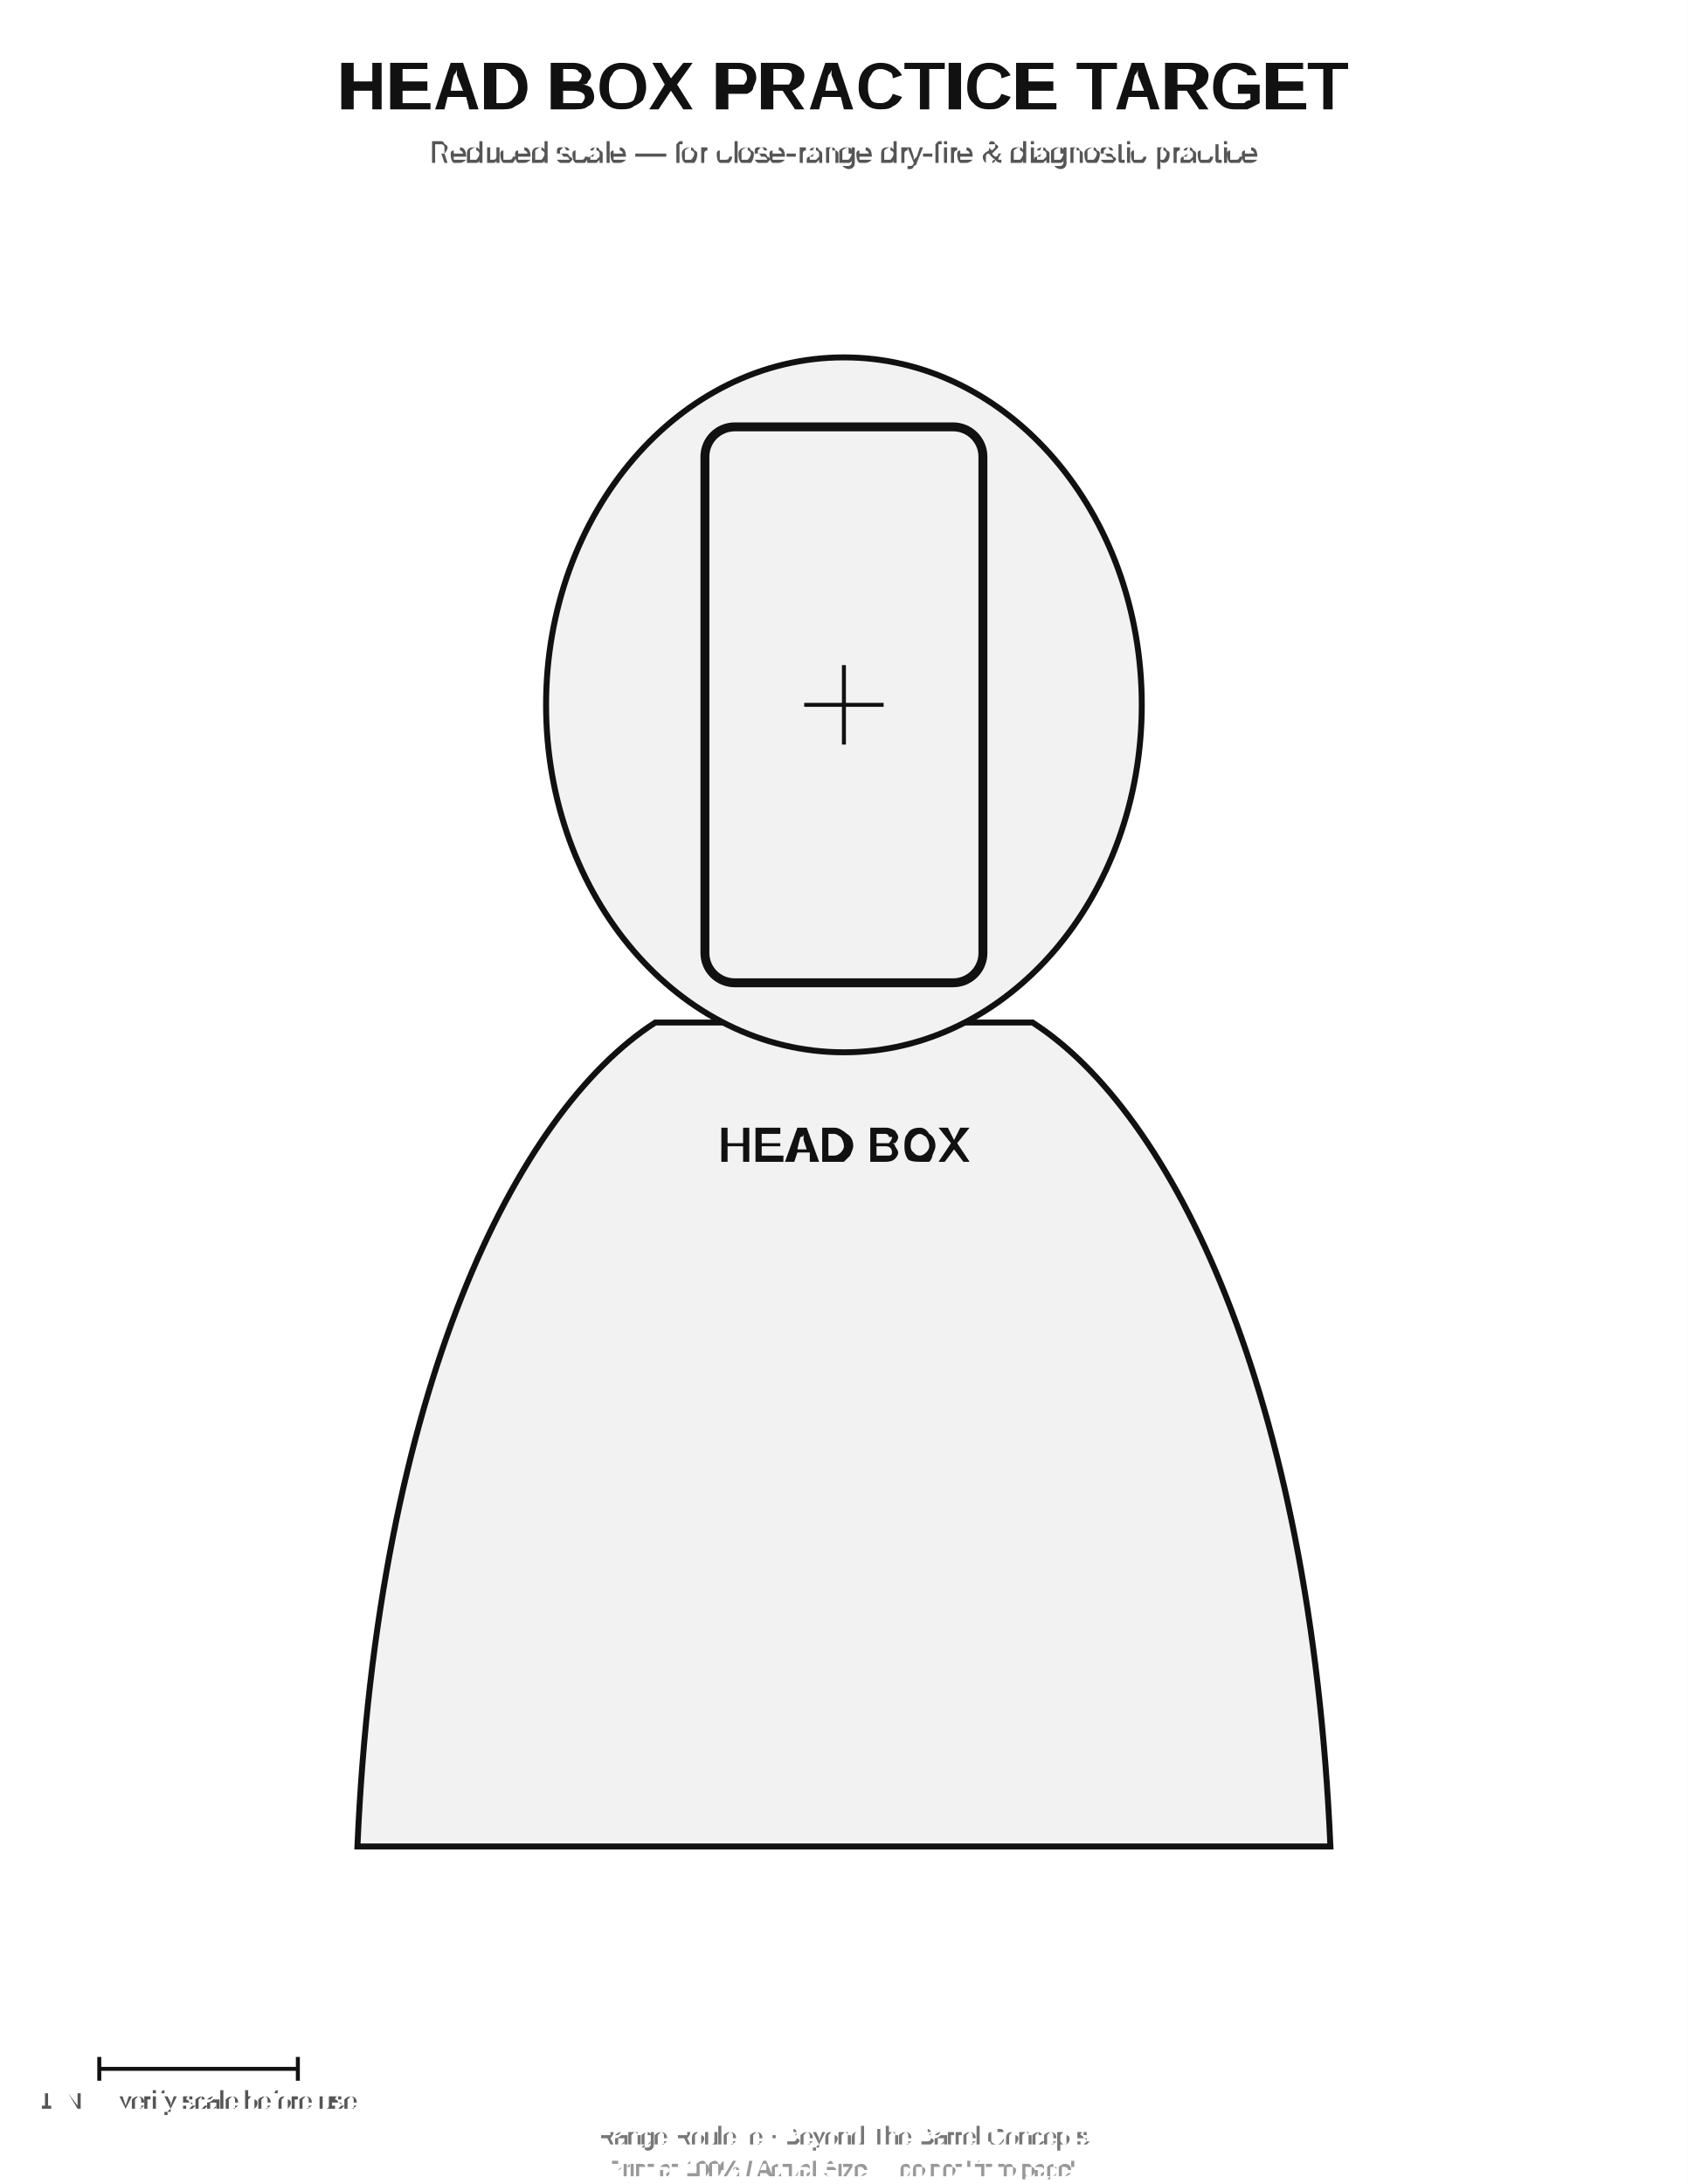
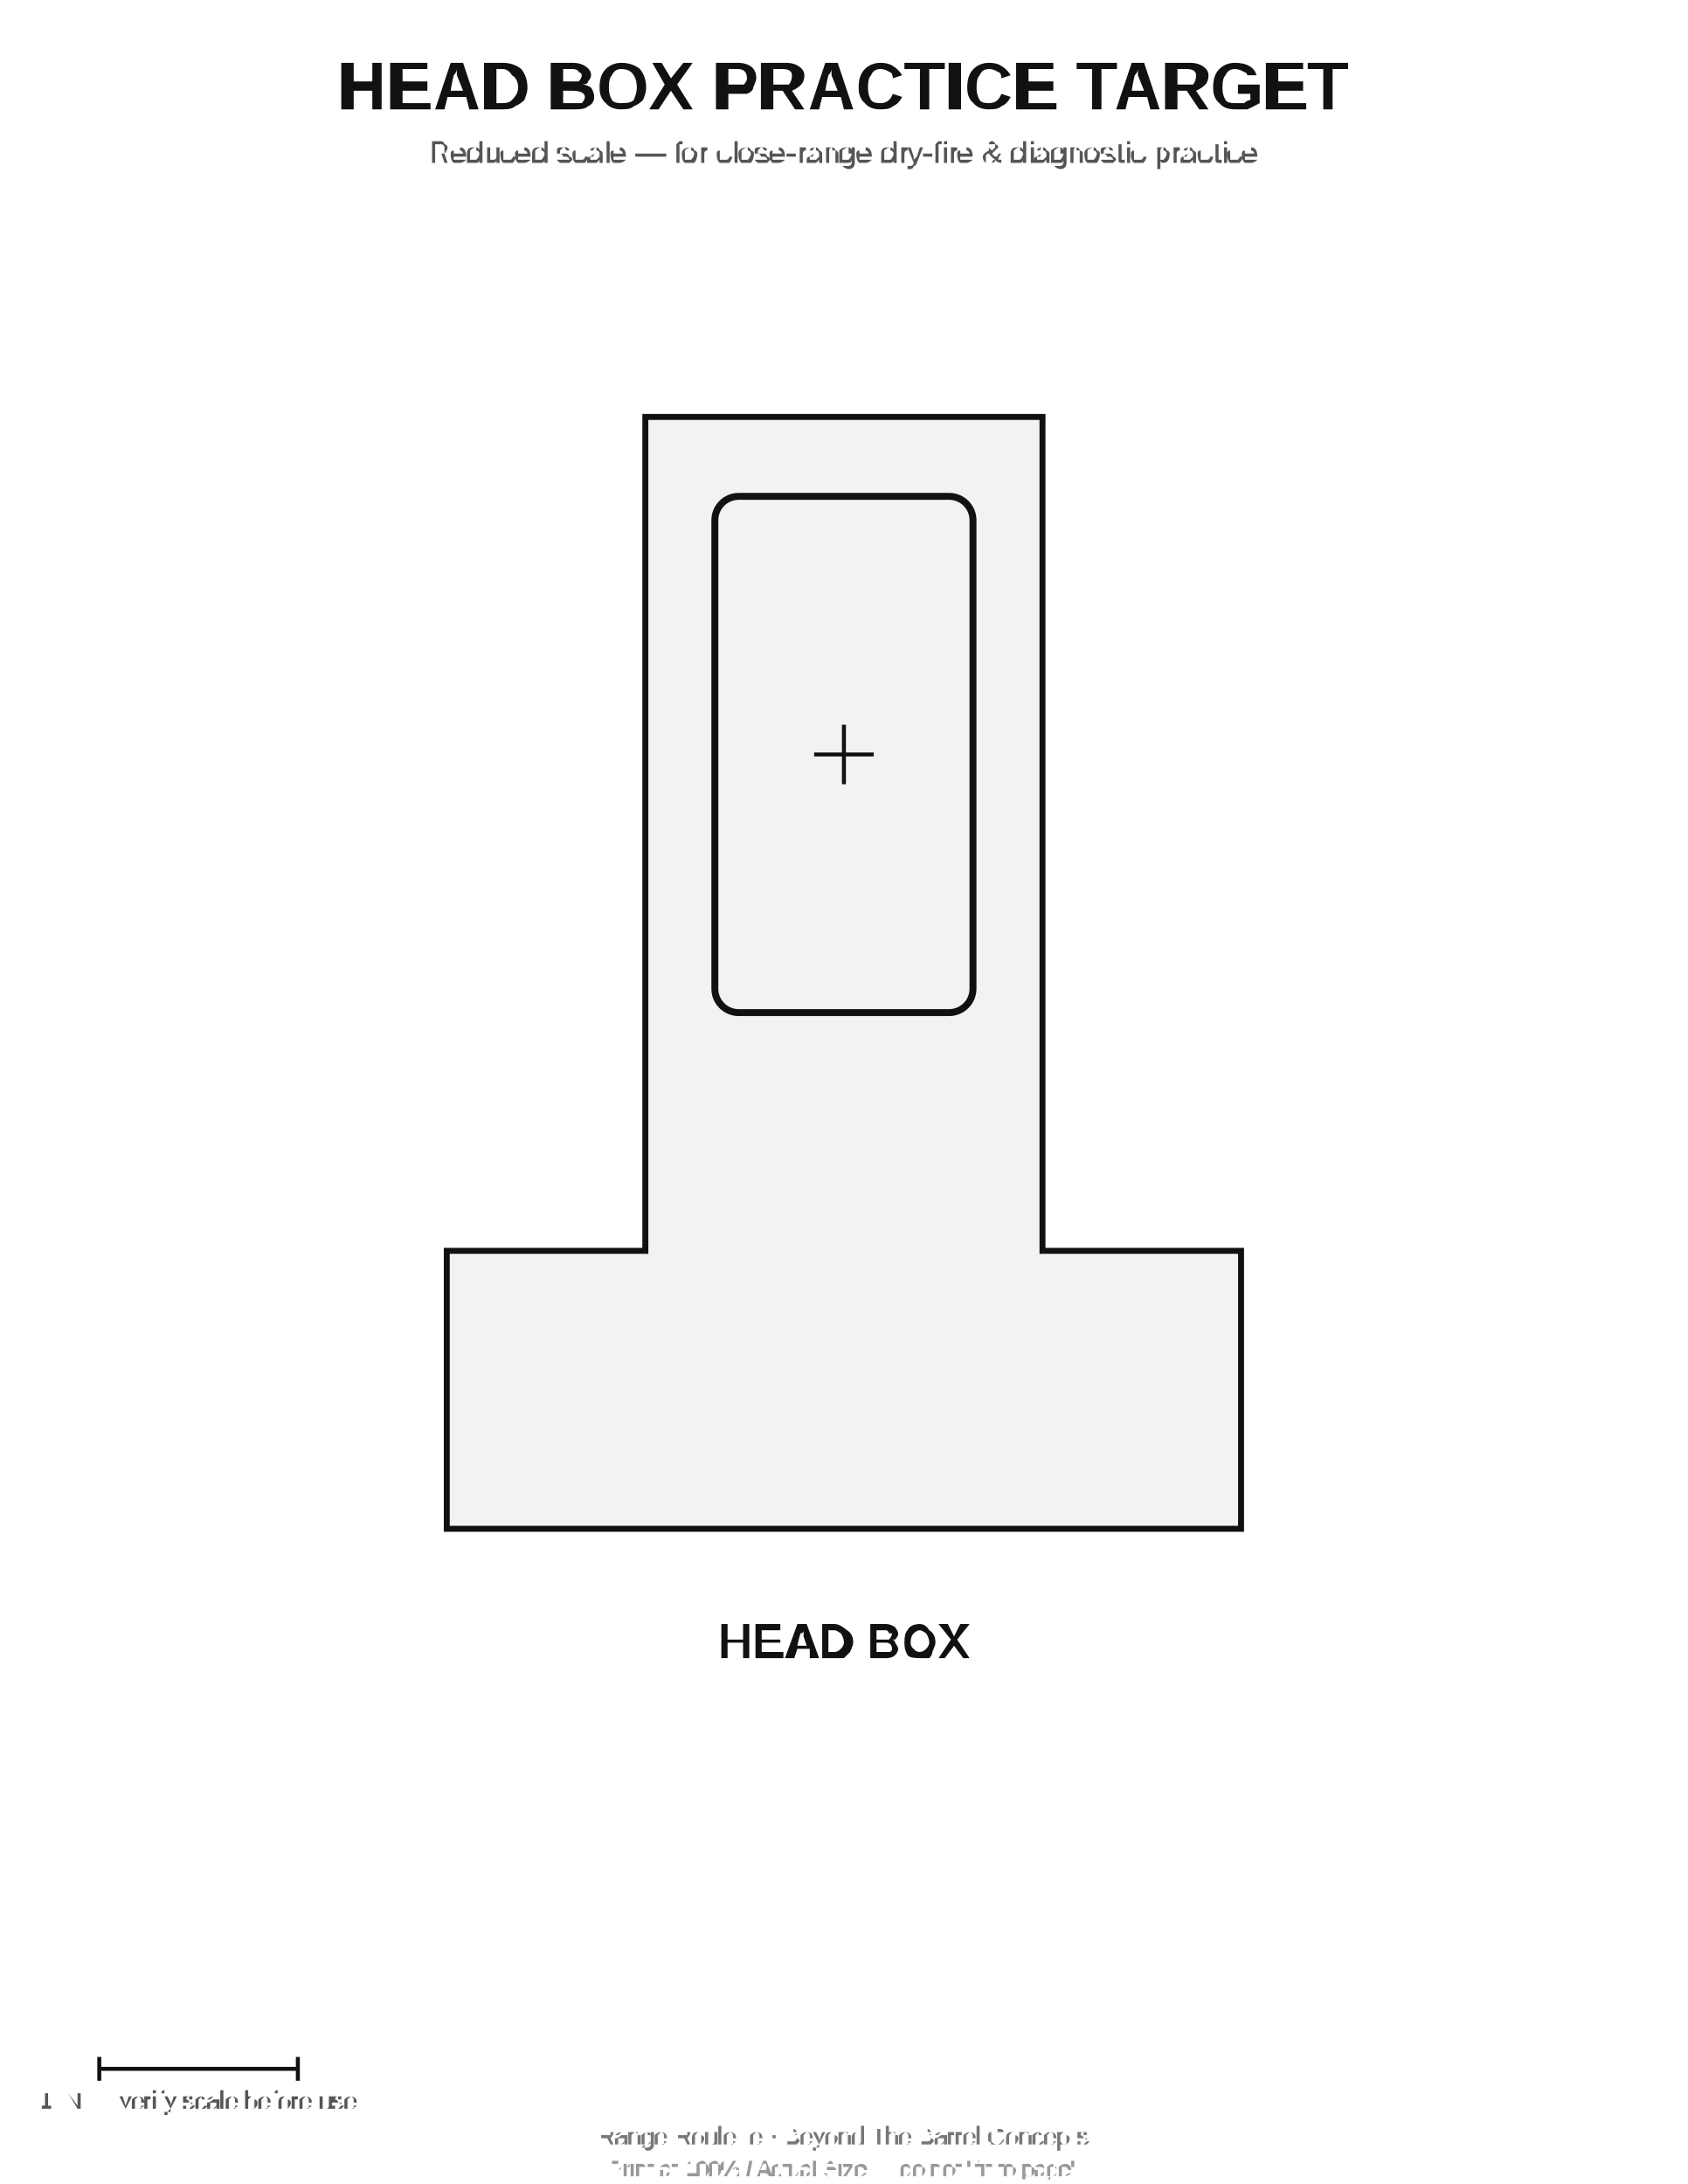
<svg xmlns="http://www.w3.org/2000/svg" viewBox="0 0 8.5 11" width="8.5in" height="11in">
  <rect x="0" y="0" width="8.5" height="11" fill="#ffffff" />
  <text x="4.25" y="0.55" text-anchor="middle" font-family="Arial, Helvetica, sans-serif" font-size="0.34" font-weight="700" fill="#111111">HEAD BOX PRACTICE TARGET</text>
  <text x="4.25" y="0.82" text-anchor="middle" font-family="Arial, Helvetica, sans-serif" font-size="0.15" fill="#555555">Reduced scale — for close-range dry-fire &amp; diagnostic practice</text>
-   <path d="M 1.8 9.3 C 1.9 7.0 2.6 5.6 3.3 5.15 L 5.2 5.15 C 5.9 5.6 6.6 7.0 6.7 9.3 Z" fill="#f2f2f2" stroke="#111111" stroke-width="0.03" />
-   <ellipse cx="4.25" cy="3.55" rx="1.5" ry="1.75" fill="#f2f2f2" stroke="#111111" stroke-width="0.03" />
-   <rect x="3.55" y="2.15" width="1.4" height="2.8" rx="0.15" fill="none" stroke="#111111" stroke-width="0.045" />
-   <line x1="4.05" y1="3.55" x2="4.45" y2="3.55" stroke="#111111" stroke-width="0.02" />
-   <line x1="4.25" y1="3.35" x2="4.25" y2="3.75" stroke="#111111" stroke-width="0.02" />
-   <text x="4.25" y="5.85" text-anchor="middle" font-family="Arial, Helvetica, sans-serif" font-size="0.24" font-weight="700" fill="#111111">HEAD BOX</text>
+   <path d="M 3.25 2.1 L 5.25 2.1 L 5.25 6.3 L 6.25 6.3 L 6.25 7.7 L 2.25 7.7 L 2.25 6.3 L 3.25 6.3 Z" fill="#f2f2f2" stroke="#111111" stroke-width="0.03" />
+   <rect x="3.6" y="2.5" width="1.3" height="2.6" rx="0.12" fill="none" stroke="#111111" stroke-width="0.035" />
+   <line x1="4.1" y1="3.8" x2="4.4" y2="3.8" stroke="#111111" stroke-width="0.02" />
+   <line x1="4.25" y1="3.65" x2="4.25" y2="3.95" stroke="#111111" stroke-width="0.02" />
+   <text x="4.25" y="8.35" text-anchor="middle" font-family="Arial, Helvetica, sans-serif" font-size="0.24" font-weight="700" fill="#111111">HEAD BOX</text>
  <line x1="0.5" y1="10.42" x2="1.5" y2="10.42" stroke="#111111" stroke-width="0.02" />
  <line x1="0.5" y1="10.36" x2="0.5" y2="10.48" stroke="#111111" stroke-width="0.02" />
  <line x1="1.5" y1="10.36" x2="1.5" y2="10.48" stroke="#111111" stroke-width="0.02" />
  <text x="1.0" y="10.62" text-anchor="middle" font-family="Arial, Helvetica, sans-serif" font-size="0.12" fill="#555555">1 IN — verify scale before use</text>
  <text x="4.25" y="10.8" text-anchor="middle" font-family="Arial, Helvetica, sans-serif" font-size="0.12" fill="#777777">Range Roulette · Beyond The Barrel Concepts</text>
  <text x="4.25" y="10.96" text-anchor="middle" font-family="Arial, Helvetica, sans-serif" font-size="0.11" fill="#999999">Print at 100% / Actual Size — do not "fit to page"</text>
</svg>
